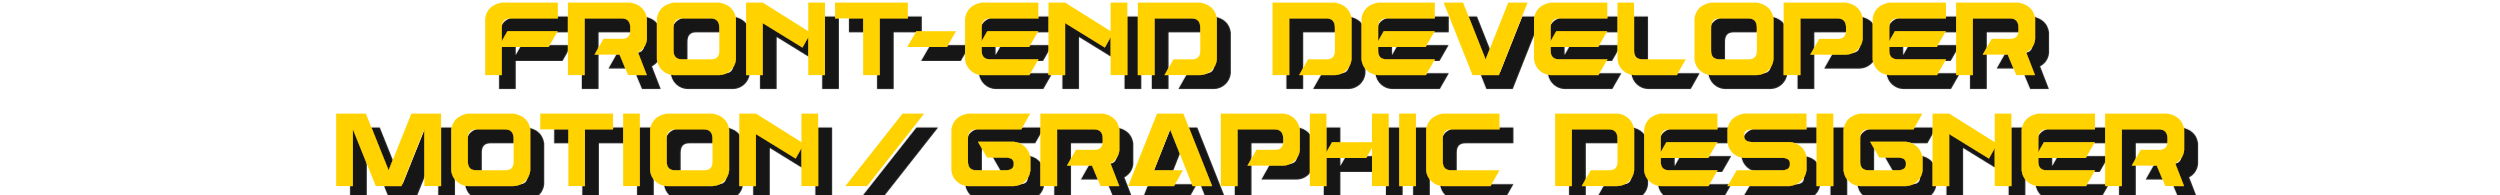
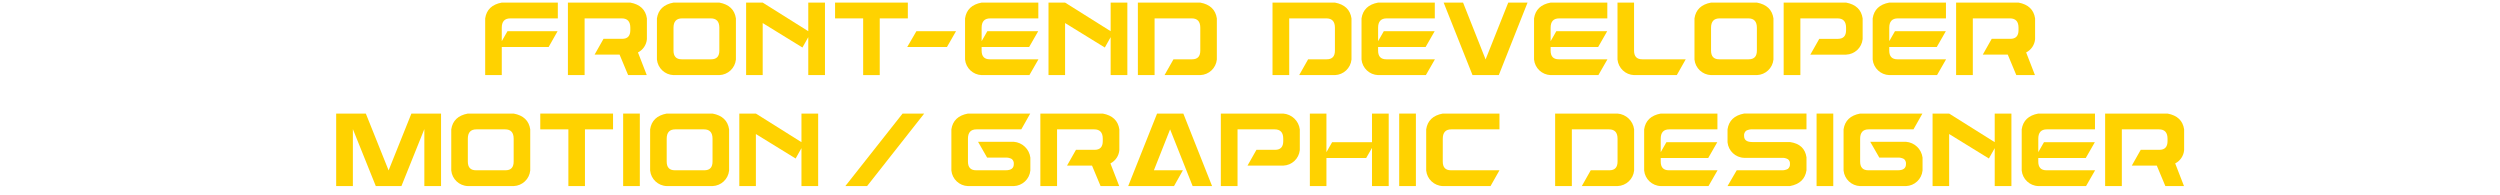
<svg xmlns="http://www.w3.org/2000/svg" id="ckn-skills" data-name="ckn-skills" viewBox="0 0 540 42">
  <defs>
    <style>
-             .fill-yellow {
+           .fill-yellow {
            fill: #ffd200;
-             }
- 
-             .shadow-black {
-             filter: drop-shadow(3px 3px 0 #161616);
-             }
+           }
        </style>
  </defs>
  <g>
-     <g class="shadow-black">
+     <g>
      <path class="fill-yellow" d="M120.435,6.74l-1.93,3.413H108.382v6.068H104.8V3.972q.418-2.824,3.58-3.412H120.49V3.972H110.228q-1.846,0-1.846,2.014V8.894l1.23-2.154Z" />
      <path class="fill-yellow" d="M136.151.56q3.161.588,3.579,3.412V8.447a3.546,3.546,0,0,1-1.928,2.88l1.9,4.894h-4.027L133.83,11.8h-5.4l1.929-3.413h4.028q1.761,0,1.761-1.873V5.986q0-2.014-1.845-2.014h-8.027V16.221h-3.607V.56Z" />
      <path class="fill-yellow" d="M145.478.56h9.9q3.159.588,3.579,3.412v8.893a3.736,3.736,0,0,1-3.579,3.356h-9.9a3.737,3.737,0,0,1-3.581-3.356V3.972Q142.317,1.148,145.478.56Zm0,5.426v4.949q0,1.875,1.761,1.874h6.376q1.762,0,1.762-1.874V5.986q0-2.014-1.846-2.014h-6.208Q145.478,3.972,145.478,5.986Z" />
      <path class="fill-yellow" d="M174.586,8.027l-1.259,2.237-8.585-5.285V16.221h-3.58V.56h3.58l9.844,6.18V.56h3.607V16.221h-3.607Z" />
      <path class="fill-yellow" d="M180.375.56h15.717V3.972h-6.069V16.221h-3.58V3.972h-6.068Z" />
      <path class="fill-yellow" d="M206.5,6.74l-1.958,3.413H195.96l1.985-3.413Z" />
      <path class="fill-yellow" d="M224.252,6.74l-1.958,3.413H212.031v.782q0,1.875,1.762,1.874h10.515l-1.957,3.412h-10.32a3.736,3.736,0,0,1-3.58-3.356V3.972q.418-2.824,3.58-3.412h12.248V3.972h-10.4q-1.847,0-1.846,2.014V8.894l1.231-2.154Z" />
      <path class="fill-yellow" d="M239.9,8.027l-1.258,2.237-8.585-5.285V16.221h-3.58V.56h3.58L239.9,6.74V.56h3.608V16.221H239.9Z" />
      <path class="fill-yellow" d="M245.779.56h13.48q3.159.588,3.579,3.412v8.893a3.736,3.736,0,0,1-3.579,3.356H251.54l1.93-3.412H257.5q1.762,0,1.762-1.874V5.986q0-2.014-1.846-2.014h-8.026V16.221h-3.608Z" />
      <path class="fill-yellow" d="M274.863.56h13.48q3.159.588,3.579,3.412v8.893a3.736,3.736,0,0,1-3.579,3.356h-7.719l1.93-3.412h4.027q1.762,0,1.762-1.874V5.986q0-2.014-1.846-2.014h-8.026V16.221h-3.608Z" />
      <path class="fill-yellow" d="M309.89,6.74l-1.958,3.413H297.669v.782q0,1.875,1.762,1.874h10.514l-1.957,3.412H297.669a3.736,3.736,0,0,1-3.58-3.356V3.972q.418-2.824,3.58-3.412h12.248V3.972h-10.4q-1.846,0-1.846,2.014V8.894L298.9,6.74Z" />
      <path class="fill-yellow" d="M316.022.56l4.867,12.277L325.782.56h4.167l-6.208,15.661h-5.678L311.827.56Z" />
      <path class="fill-yellow" d="M347.153,6.74,345.2,10.153H334.933v.782q0,1.875,1.761,1.874h10.515l-1.957,3.412H334.933a3.735,3.735,0,0,1-3.58-3.356V3.972q.418-2.824,3.58-3.412h12.248V3.972h-10.4q-1.845,0-1.845,2.014V8.894l1.23-2.154Z" />
      <path class="fill-yellow" d="M352.956.56V10.935q0,1.875,1.762,1.874h9.4l-1.929,3.412h-9.229a3.736,3.736,0,0,1-3.58-3.356V.56Z" />
      <path class="fill-yellow" d="M369.587.56h9.9q3.161.588,3.579,3.412v8.893a3.735,3.735,0,0,1-3.579,3.356h-9.9a3.735,3.735,0,0,1-3.58-3.356V3.972Q366.426,1.148,369.587.56Zm0,5.426v4.949q0,1.875,1.762,1.874h6.376q1.761,0,1.761-1.874V5.986q0-2.014-1.845-2.014h-6.208Q369.587,3.972,369.587,5.986Z" />
      <path class="fill-yellow" d="M385.271.56h13.48q3.159.588,3.579,3.412V8.447a3.736,3.736,0,0,1-3.579,3.356h-7.719l1.93-3.413h4.027q1.762,0,1.762-1.873V5.986q0-2.014-1.846-2.014h-8.026V16.221h-3.608Z" />
      <path class="fill-yellow" d="M420.3,6.74l-1.958,3.413H408.078v.782q0,1.875,1.762,1.874h10.514L418.4,16.221H408.078a3.736,3.736,0,0,1-3.58-3.356V3.972q.418-2.824,3.58-3.412h12.248V3.972h-10.4q-1.846,0-1.846,2.014V8.894l1.231-2.154Z" />
      <path class="fill-yellow" d="M436,.56q3.159.588,3.579,3.412V8.447a3.545,3.545,0,0,1-1.929,2.88l1.9,4.894h-4.028L433.68,11.8h-5.4l1.93-3.413h4.027Q436,8.39,436,6.517V5.986q0-2.014-1.846-2.014h-8.026V16.221h-3.608V.56Z" />
      <path class="fill-yellow" d="M91.658,27.886l-4.95,12.305H81.171l-4.95-12.305V40.191H72.613V24.531h6.405l4.921,12.276,4.922-12.276h6.405v15.66H91.658Z" />
      <path class="fill-yellow" d="M101.052,24.531h9.9q3.161.587,3.579,3.411v8.893a3.734,3.734,0,0,1-3.579,3.356h-9.9a3.734,3.734,0,0,1-3.58-3.356V27.942Q97.891,25.118,101.052,24.531Zm0,5.425v4.95q0,1.874,1.761,1.874h6.376q1.763,0,1.762-1.874v-4.95q0-2.013-1.846-2.014H102.9Q101.052,27.942,101.052,29.956Z" />
      <path class="fill-yellow" d="M116.7,24.531h15.717v3.411h-6.068V40.191h-3.58V27.942H116.7Z" />
      <path class="fill-yellow" d="M134.6,24.531H138.2v15.66H134.6Z" />
      <path class="fill-yellow" d="M144.007,24.531h9.9q3.161.587,3.579,3.411v8.893a3.734,3.734,0,0,1-3.579,3.356h-9.9a3.734,3.734,0,0,1-3.58-3.356V27.942Q140.846,25.118,144.007,24.531Zm0,5.425v4.95q0,1.874,1.762,1.874h6.376q1.761,0,1.761-1.874v-4.95q0-2.013-1.845-2.014h-6.208Q144.007,27.942,144.007,29.956Z" />
      <path class="fill-yellow" d="M173.115,32l-1.259,2.238-8.585-5.286V40.191h-3.58V24.531h3.58l9.844,6.18v-6.18h3.608v15.66h-3.608Z" />
      <path class="fill-yellow" d="M199.626,24.531l-12.333,15.66h-4.7l12.361-15.66Z" />
      <path class="fill-yellow" d="M211.259,30.627h7.719a3.917,3.917,0,0,1,3.579,3.412v2.8a3.736,3.736,0,0,1-3.579,3.356h-9.9a3.735,3.735,0,0,1-3.58-3.356V27.942q.418-2.825,3.58-3.411h13.451L220.6,27.942h-9.676q-1.846,0-1.846,2.014v4.95q0,1.874,1.762,1.874h6.376q1.762,0,1.762-1.315a1.261,1.261,0,0,0-.448-1.133,2.6,2.6,0,0,0-1.4-.293h-3.915Z" />
      <path class="fill-yellow" d="M238.2,24.531q3.16.587,3.579,3.411v4.475a3.546,3.546,0,0,1-1.928,2.88l1.9,4.894h-4.027l-1.846-4.418h-5.4l1.93-3.412h4.027q1.763,0,1.762-1.874v-.531q0-2.013-1.846-2.014h-8.026V40.191h-3.607V24.531Z" />
      <path class="fill-yellow" d="M253.59,40.191h-9.9l6.237-15.66H255.6l6.208,15.66h-4.2l-4.865-12.249-3.5,8.838h6.265Z" />
      <path class="fill-yellow" d="M263.7,24.531h13.48a3.916,3.916,0,0,1,3.579,3.411v4.475a3.737,3.737,0,0,1-3.579,3.356h-7.719l1.93-3.412h4.027q1.762,0,1.762-1.874v-.531q0-2.013-1.846-2.014h-8.026V40.191H263.7Z" />
      <path class="fill-yellow" d="M296.354,31.941,295.1,34.123H286.51v6.068h-3.58V24.531h3.58v8.333l1.23-2.153h8.614v-6.18h3.607v15.66h-3.607Z" />
      <path class="fill-yellow" d="M302.226,24.531h3.607v15.66h-3.607Z" />
      <path class="fill-yellow" d="M311.637,34.906q0,1.874,1.761,1.874h10.487l-1.929,3.411H311.637a3.734,3.734,0,0,1-3.58-3.356V27.942q.418-2.825,3.58-3.411h12.248v3.411h-10.4q-1.845,0-1.845,2.014Z" />
      <path class="fill-yellow" d="M335.91,24.531h13.48a3.916,3.916,0,0,1,3.579,3.411v8.893a3.736,3.736,0,0,1-3.579,3.356h-7.719l1.93-3.411h4.027q1.762,0,1.762-1.874v-4.95q0-2.013-1.846-2.014h-8.026V40.191H335.91Z" />
      <path class="fill-yellow" d="M370.937,30.711l-1.958,3.412H358.716v.783q0,1.874,1.762,1.874h10.514l-1.957,3.411H358.716a3.734,3.734,0,0,1-3.58-3.356V27.942q.418-2.825,3.58-3.411h12.248v3.411h-10.4q-1.846,0-1.846,2.014v2.908l1.23-2.153Z" />
      <path class="fill-yellow" d="M375.131,36.78h9.648a2.614,2.614,0,0,0,1.4-.294,1.261,1.261,0,0,0,.447-1.133,1.081,1.081,0,0,0-.434-.965,2.4,2.4,0,0,0-1.328-.294h-8.137a3.733,3.733,0,0,1-3.58-3.355v-2.8q.418-2.825,3.58-3.411H390.2v3.411H378.571a2.6,2.6,0,0,0-1.4.294,1.256,1.256,0,0,0-.447,1.132q0,1.316,1.761,1.315h8.138q3.159.447,3.579,3.3v2.8q-.418,2.824-3.579,3.411H373.146Z" />
      <path class="fill-yellow" d="M392.38,24.531h3.607v15.66H392.38Z" />
      <path class="fill-yellow" d="M403.972,30.627h7.718a3.917,3.917,0,0,1,3.58,3.412v2.8a3.736,3.736,0,0,1-3.58,3.356h-9.9a3.735,3.735,0,0,1-3.58-3.356V27.942q.418-2.825,3.58-3.411h13.451l-1.93,3.411h-9.675q-1.846,0-1.846,2.014v4.95q0,1.874,1.762,1.874h6.376q1.763,0,1.761-1.315a1.261,1.261,0,0,0-.447-1.133,2.6,2.6,0,0,0-1.4-.293H405.93Z" />
      <path class="fill-yellow" d="M430.86,32,429.6,34.235l-8.585-5.286V40.191h-3.58V24.531h3.58l9.843,6.18v-6.18h3.608v15.66H430.86Z" />
      <path class="fill-yellow" d="M452.488,30.711l-1.958,3.412H440.268v.783q0,1.874,1.761,1.874h10.515l-1.957,3.411H440.268a3.734,3.734,0,0,1-3.58-3.356V27.942q.418-2.825,3.58-3.411h12.248v3.411h-10.4q-1.845,0-1.845,2.014v2.908l1.23-2.153Z" />
      <path class="fill-yellow" d="M468.191,24.531q3.161.587,3.58,3.411v4.475a3.549,3.549,0,0,1-1.929,2.88l1.9,4.894h-4.027l-1.846-4.418h-5.4l1.929-3.412h4.028q1.761,0,1.761-1.874v-.531q0-2.013-1.845-2.014h-8.027V40.191h-3.607V24.531Z" />
    </g>
  </g>
</svg>
